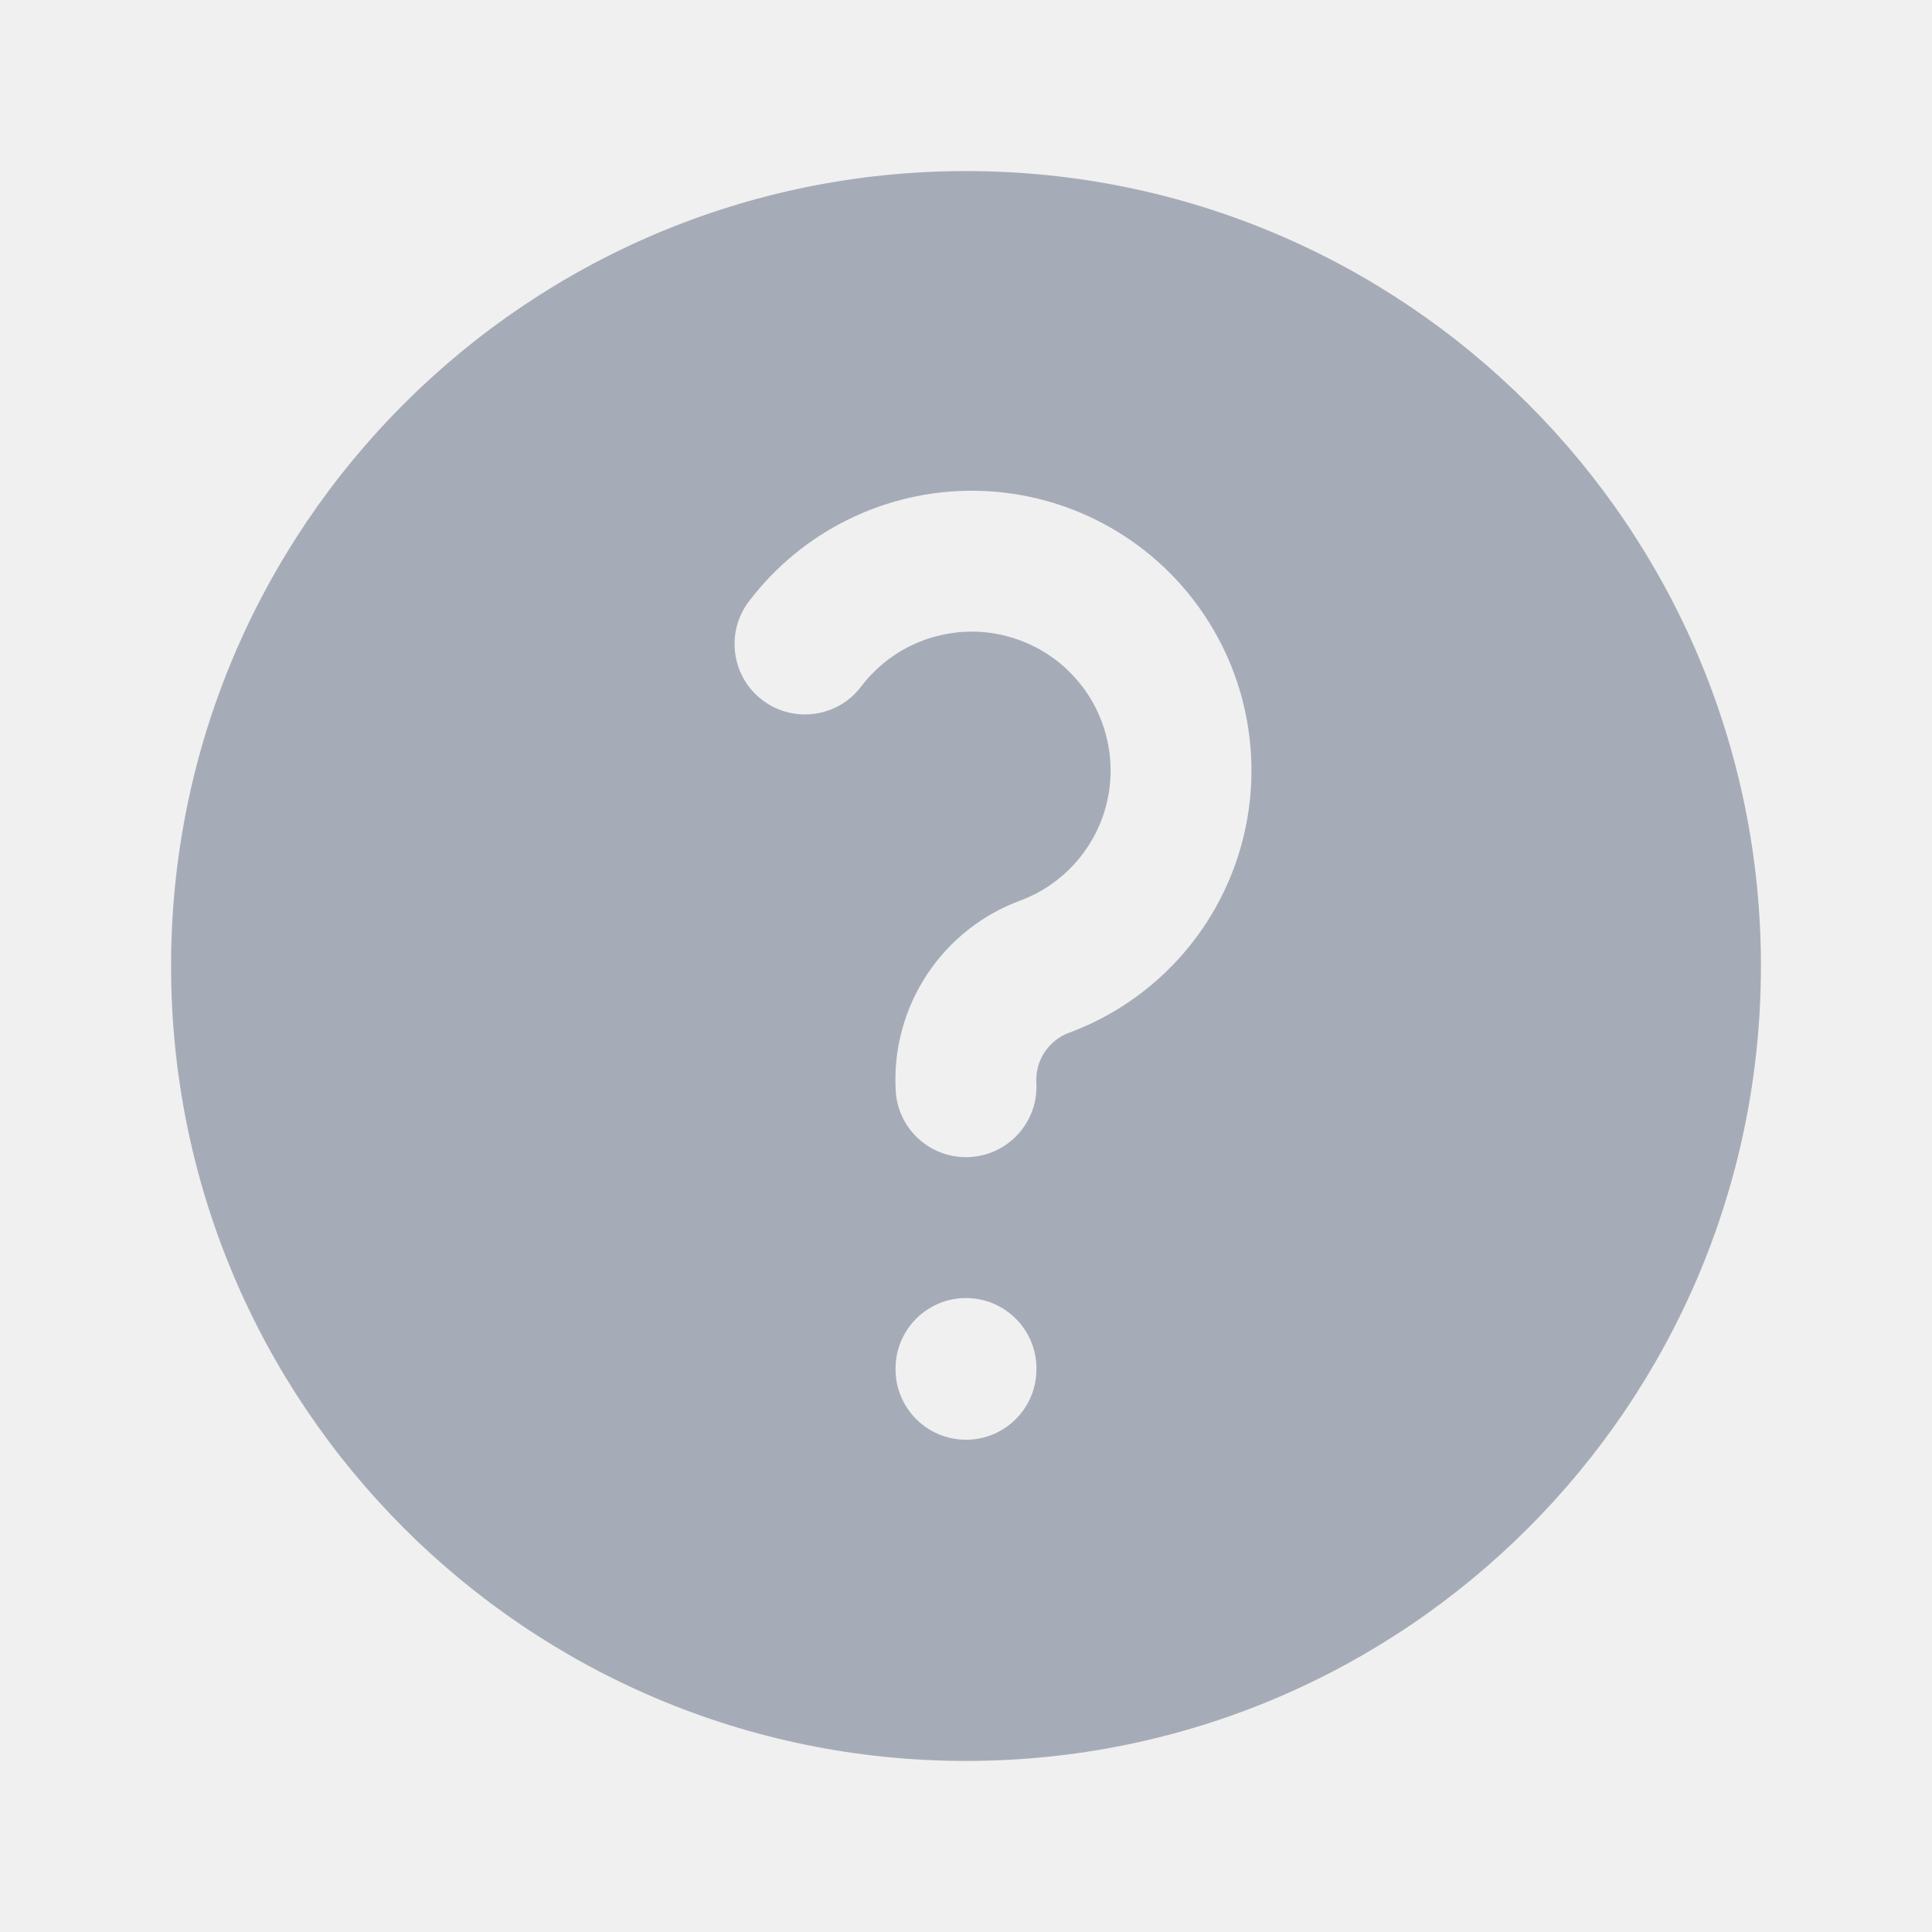
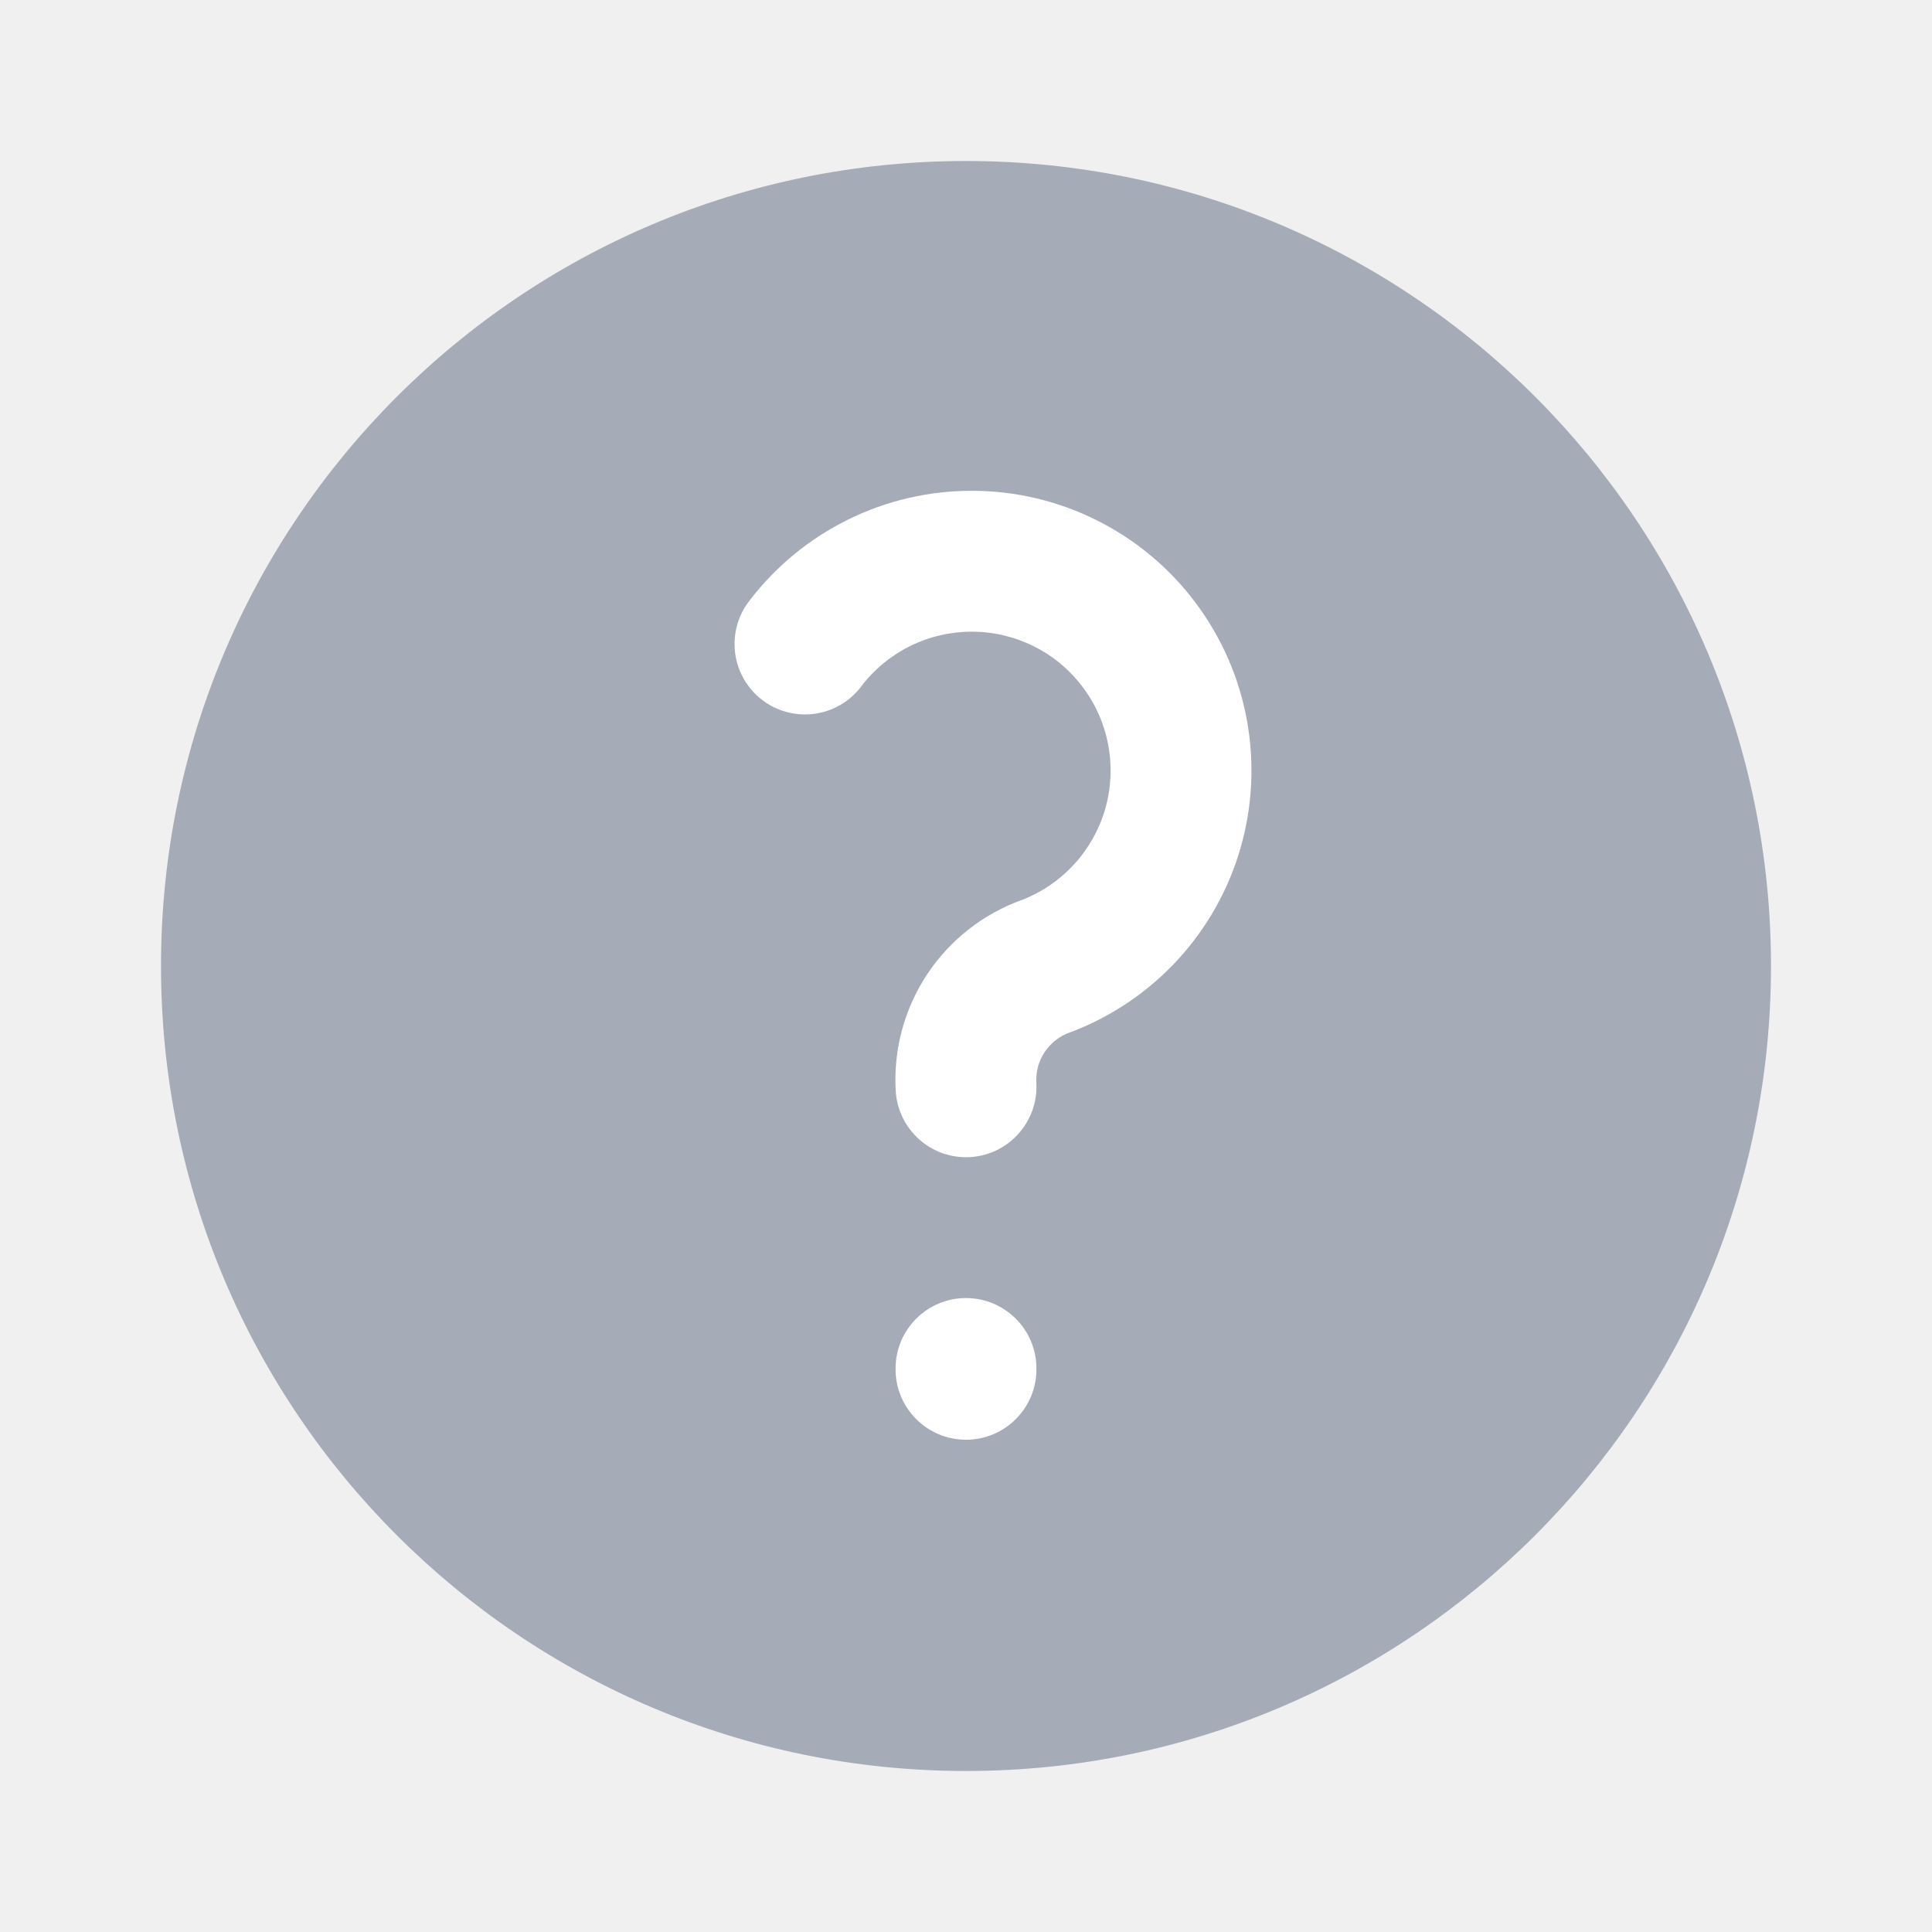
<svg xmlns="http://www.w3.org/2000/svg" width="24" height="24" viewBox="0 0 24 24" fill="none">
-   <path fill-rule="evenodd" clip-rule="evenodd" d="M2.125 12C2.125 6.546 6.546 2.125 12 2.125C17.454 2.125 21.875 6.546 21.875 12C21.875 17.454 17.454 21.875 12 21.875C6.546 21.875 2.125 17.454 2.125 12ZM10.53 6.457C11.012 6.218 11.543 6.095 12.081 6.096C12.619 6.098 13.149 6.224 13.63 6.465C14.111 6.707 14.529 7.056 14.851 7.486C15.174 7.917 15.393 8.416 15.489 8.945C15.586 9.474 15.559 10.018 15.41 10.535C15.261 11.052 14.994 11.527 14.63 11.923C14.266 12.319 13.815 12.625 13.313 12.817L13.303 12.821L13.29 12.825C13.162 12.87 13.053 12.956 12.978 13.068C12.902 13.181 12.866 13.315 12.874 13.45C12.901 13.933 12.532 14.346 12.05 14.373C11.567 14.401 11.154 14.032 11.127 13.55C11.097 13.036 11.236 12.526 11.521 12.098C11.804 11.673 12.216 11.351 12.696 11.179C12.942 11.084 13.163 10.933 13.341 10.739C13.522 10.542 13.655 10.306 13.729 10.05C13.803 9.793 13.816 9.523 13.768 9.261C13.72 8.998 13.612 8.75 13.451 8.536C13.291 8.323 13.084 8.149 12.845 8.03C12.606 7.91 12.343 7.847 12.076 7.846C11.809 7.846 11.546 7.907 11.306 8.025C11.067 8.144 10.858 8.316 10.697 8.529C10.405 8.914 9.856 8.989 9.471 8.697C9.086 8.405 9.011 7.856 9.303 7.471C9.628 7.043 10.048 6.695 10.53 6.457ZM12 16.125C12.483 16.125 12.875 16.517 12.875 17V17.01C12.875 17.493 12.483 17.885 12 17.885C11.517 17.885 11.125 17.493 11.125 17.01V17C11.125 16.517 11.517 16.125 12 16.125Z" fill="#A6ACB7" />
+   <path d="M12 22C17.523 22 22 17.523 22 12C22 6.477 17.523 2 12 2C6.477 2 2 6.477 2 12C2 17.523 6.477 22 12 22Z" fill="#A6ACB7" />
+   <path fill-rule="evenodd" clip-rule="evenodd" d="M10.53 6.457C11.012 6.218 11.543 6.095 12.081 6.097C12.619 6.098 13.149 6.224 13.63 6.466C14.111 6.707 14.529 7.056 14.851 7.487C15.174 7.917 15.393 8.416 15.489 8.945C15.586 9.474 15.559 10.018 15.41 10.535C15.261 11.052 14.994 11.527 14.63 11.923C14.266 12.319 13.815 12.625 13.313 12.817C13.305 12.82 13.298 12.823 13.29 12.825C13.162 12.87 13.053 12.956 12.978 13.068C12.902 13.181 12.866 13.315 12.874 13.45C12.901 13.933 12.532 14.346 12.05 14.374C11.567 14.401 11.154 14.032 11.127 13.55C11.097 13.036 11.236 12.526 11.521 12.098C11.804 11.673 12.216 11.351 12.696 11.179C12.942 11.084 13.163 10.933 13.341 10.739C13.522 10.542 13.655 10.306 13.729 10.05C13.803 9.793 13.816 9.523 13.768 9.261C13.72 8.998 13.612 8.75 13.451 8.537C13.291 8.323 13.084 8.149 12.845 8.03C12.606 7.91 12.343 7.847 12.076 7.847C11.809 7.846 11.546 7.907 11.306 8.025C11.067 8.144 10.858 8.316 10.697 8.529C10.405 8.914 9.856 8.989 9.471 8.697C9.086 8.405 9.011 7.856 9.303 7.471C9.628 7.043 10.048 6.695 10.53 6.457ZM12 16.125C12.483 16.125 12.875 16.517 12.875 17V17.01C12.875 17.493 12.483 17.885 12 17.885C11.517 17.885 11.125 17.493 11.125 17.01V17C11.125 16.517 11.517 16.125 12 16.125Z" fill="white" />
</svg>
